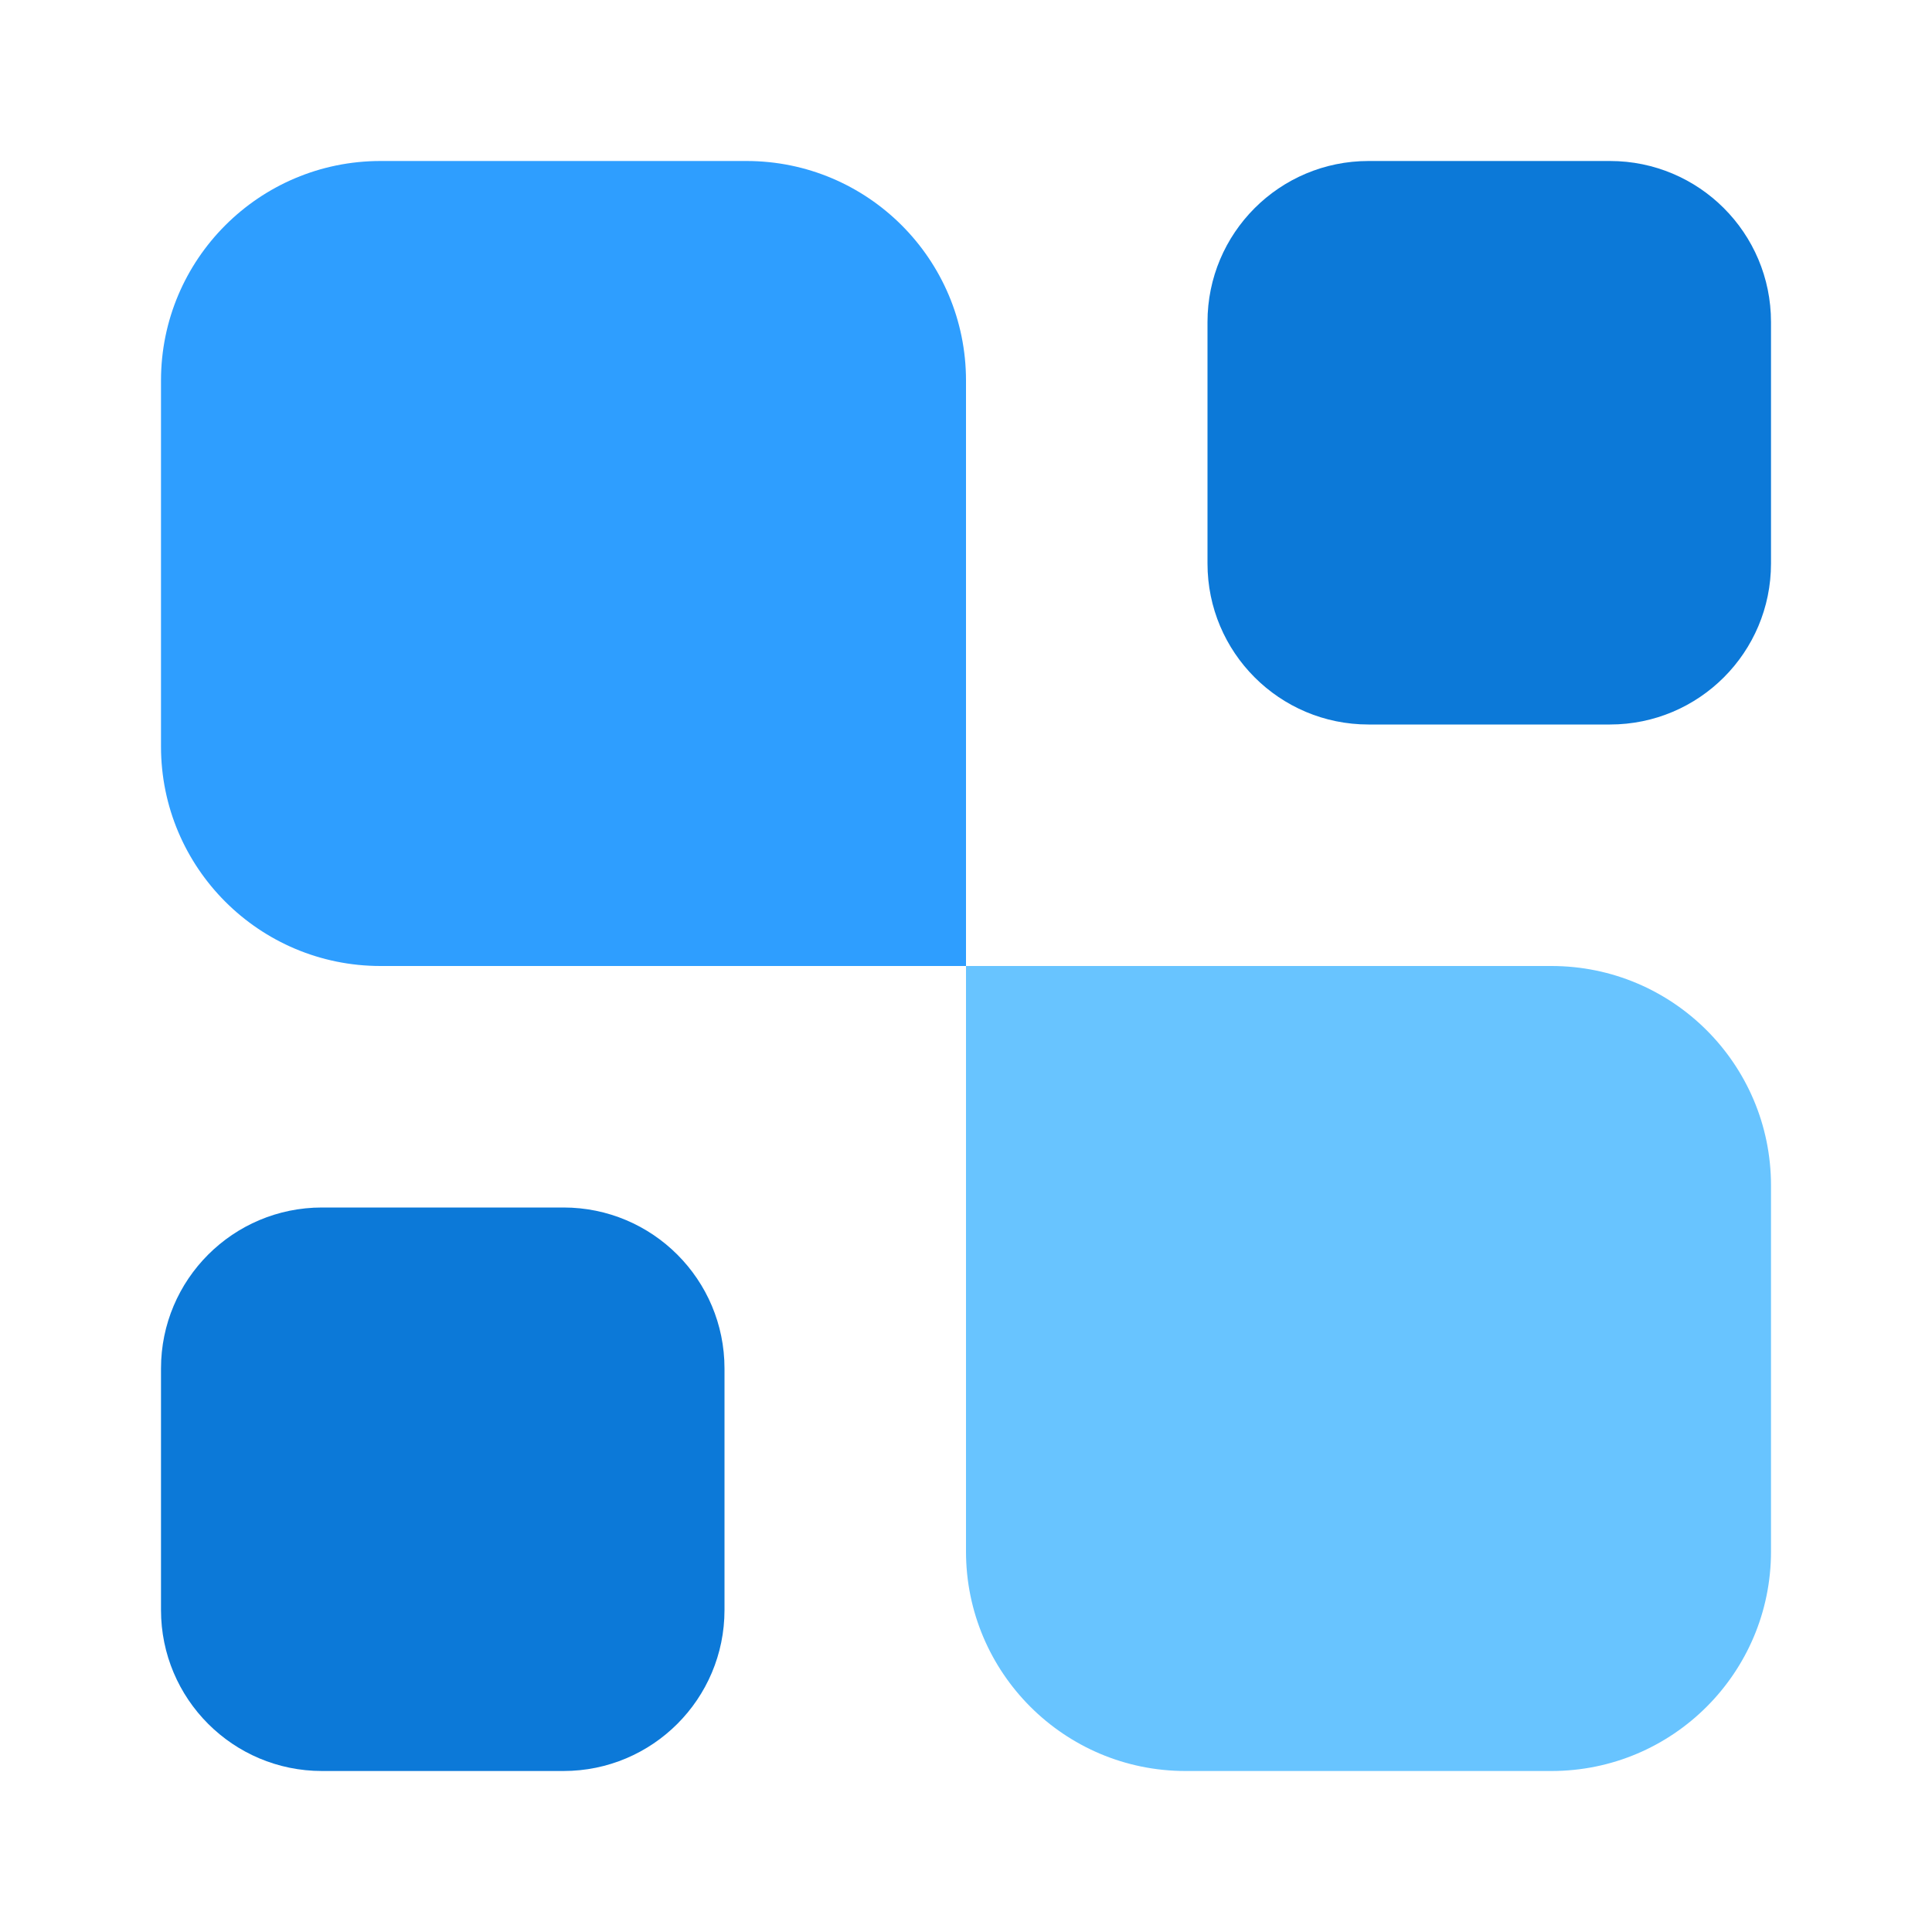
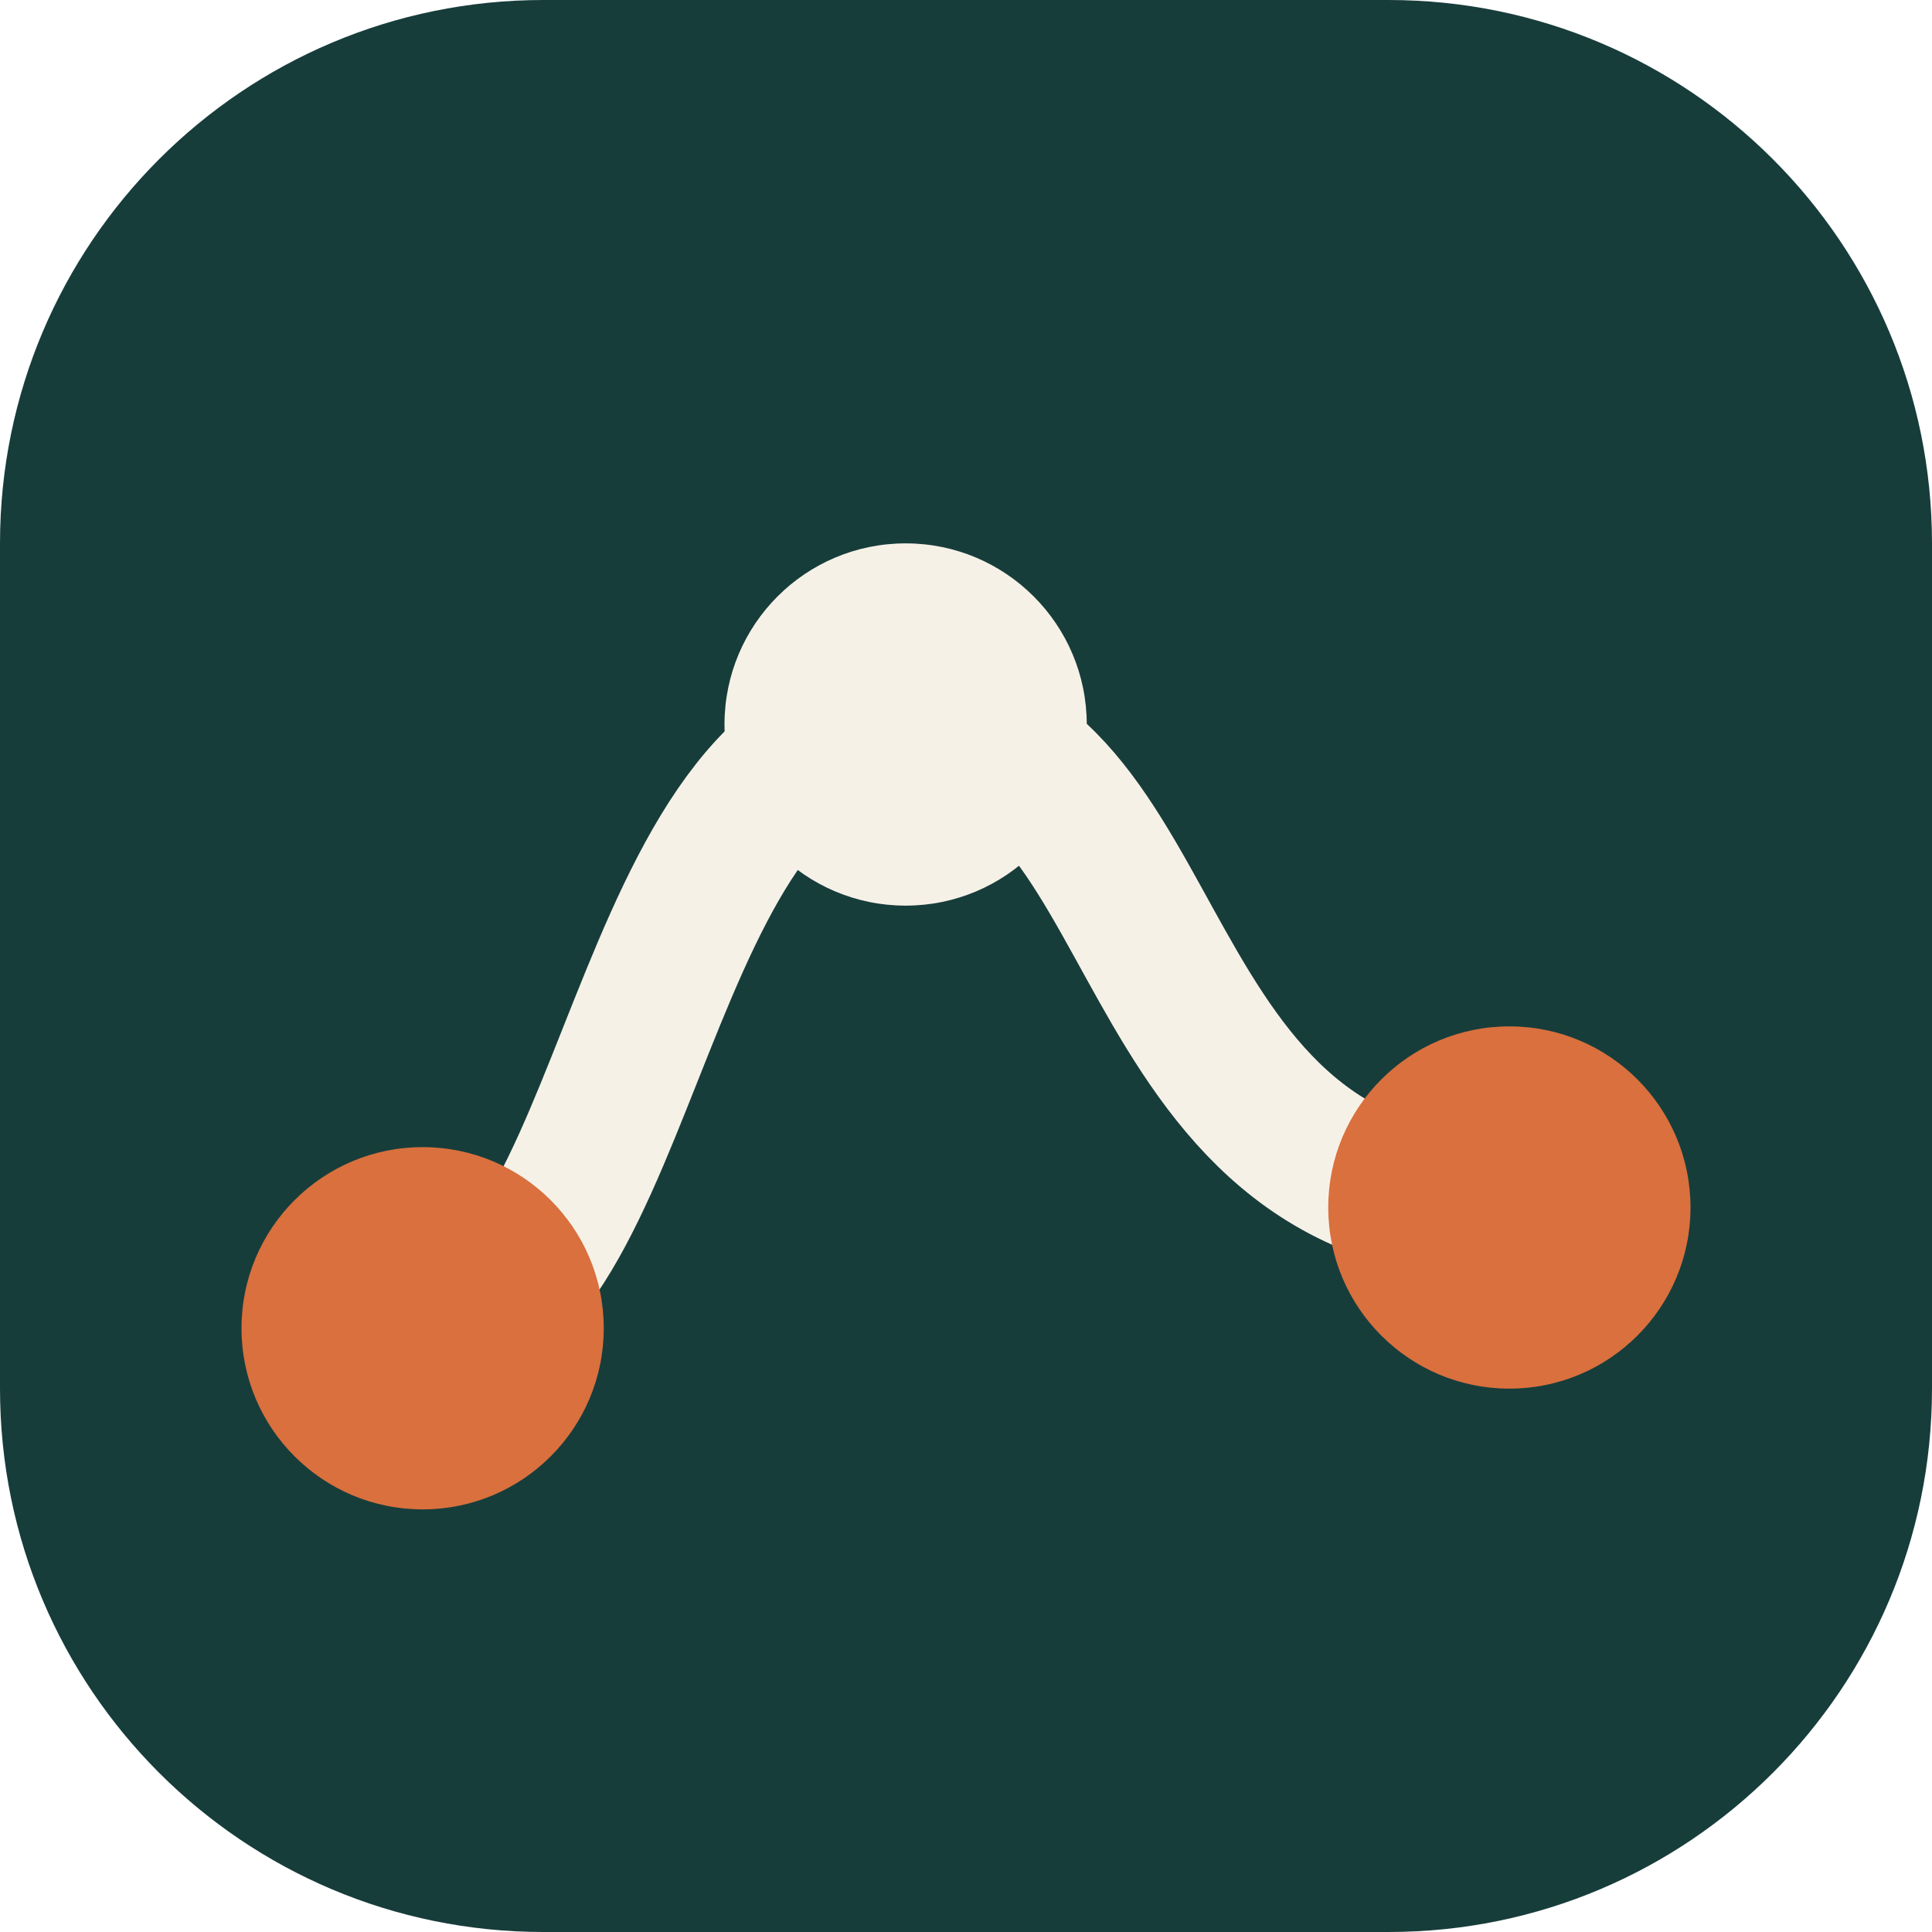
- <svg xmlns="http://www.w3.org/2000/svg" width="24" height="24" viewBox="0 0 24 24" fill="none">
-   <path d="M22 19.273C22 20.779 20.779 22 19.273 22H14.727C13.221 22 12 20.779 12 19.273V12H19.273C20.779 12 22 13.221 22 14.727V19.273Z" fill="#68C4FF" />
-   <path d="M20 2C21.105 2 22 2.895 22 4V7C22 8.105 21.105 9 20 9H17C15.895 9 15 8.105 15 7V4C15 2.895 15.895 2 17 2H20Z" fill="#0C79D8" />
-   <path d="M7 15C8.105 15 9 15.895 9 17V20C9 21.105 8.105 22 7 22H4C2.895 22 2 21.105 2 20V17C2 15.895 2.895 15 4 15H7Z" fill="#0C79D8" />
-   <path d="M12 12H4.727C3.221 12 2 10.779 2 9.273V4.727C2 3.221 3.221 2 4.727 2H9.273C10.779 2 12 3.221 12 4.727V12Z" fill="#2E9EFF" />
+ <svg xmlns="http://www.w3.org/2000/svg" width="32" height="32" viewBox="0 0 32 32" fill="none">
+   <rect width="32" height="32" rx="9" fill="#173D3B" />
+   <path d="M7 22C10.5 22 10.5 12 15 12C19.5 12 18.5 20 25 20" stroke="#F6F1E7" stroke-width="2.4" stroke-linecap="round" />
+   <circle cx="7" cy="22" r="3" fill="#D9703E" />
+   <circle cx="15" cy="12" r="3" fill="#F6F1E7" />
+   <circle cx="25" cy="20" r="3" fill="#D9703E" />
</svg>
